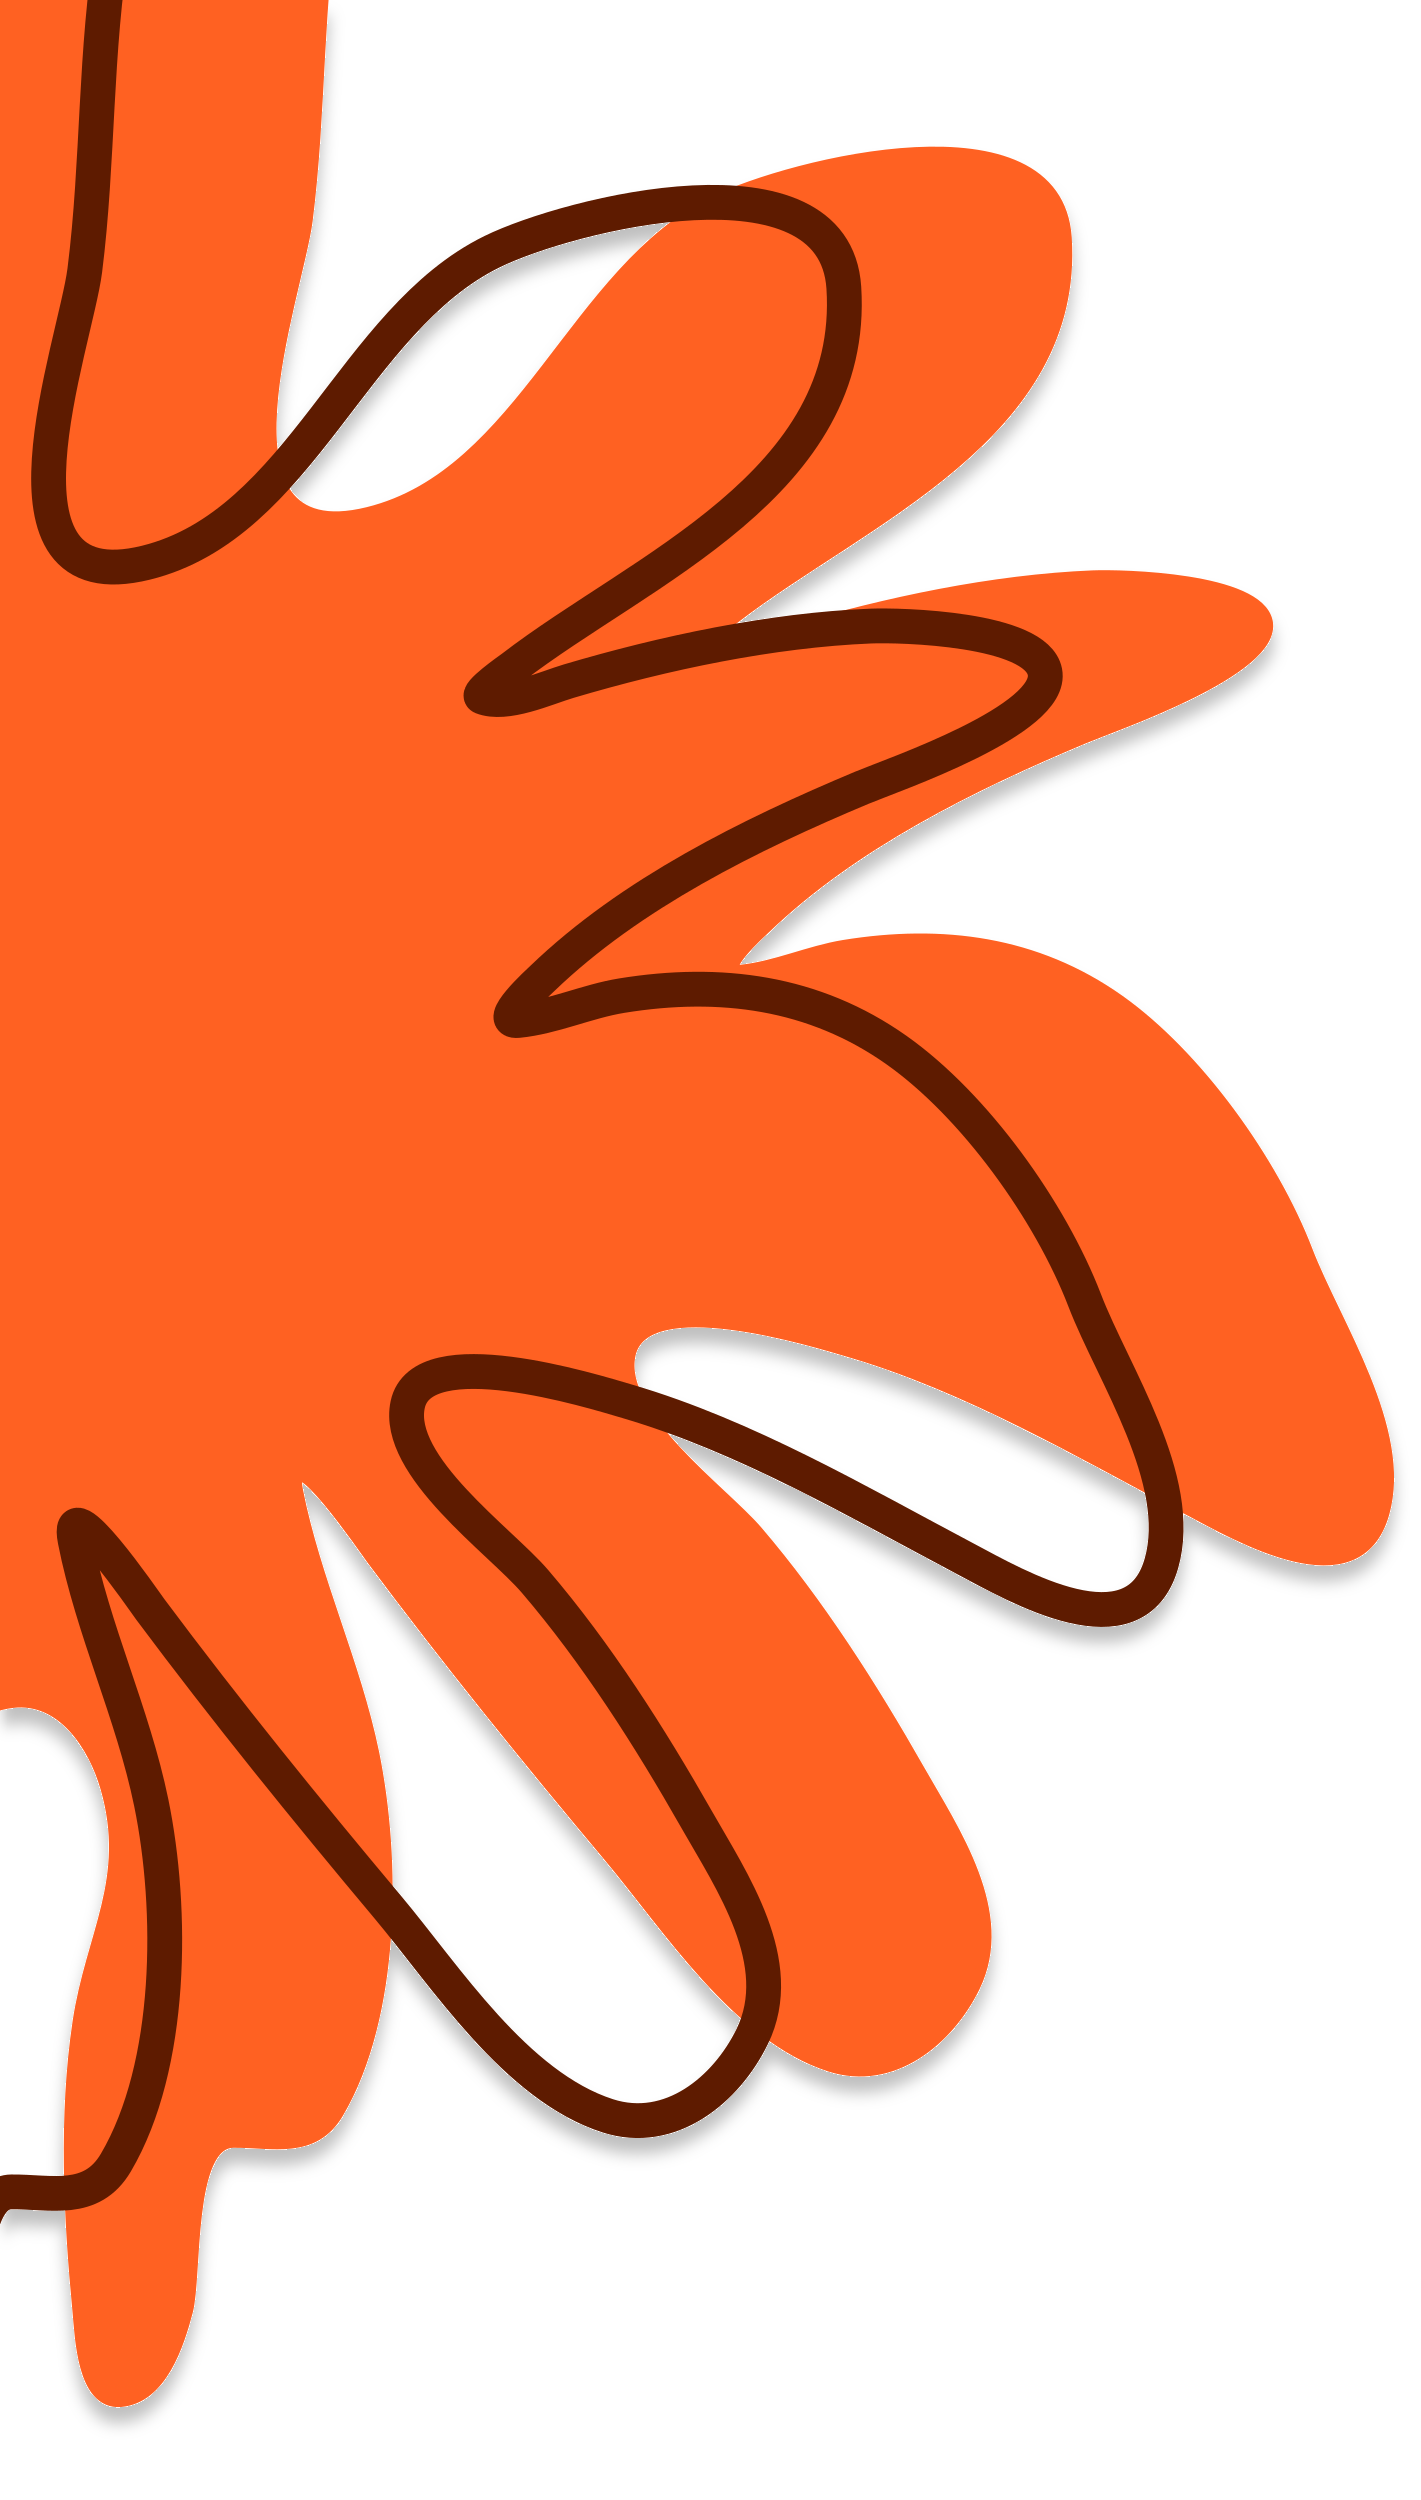
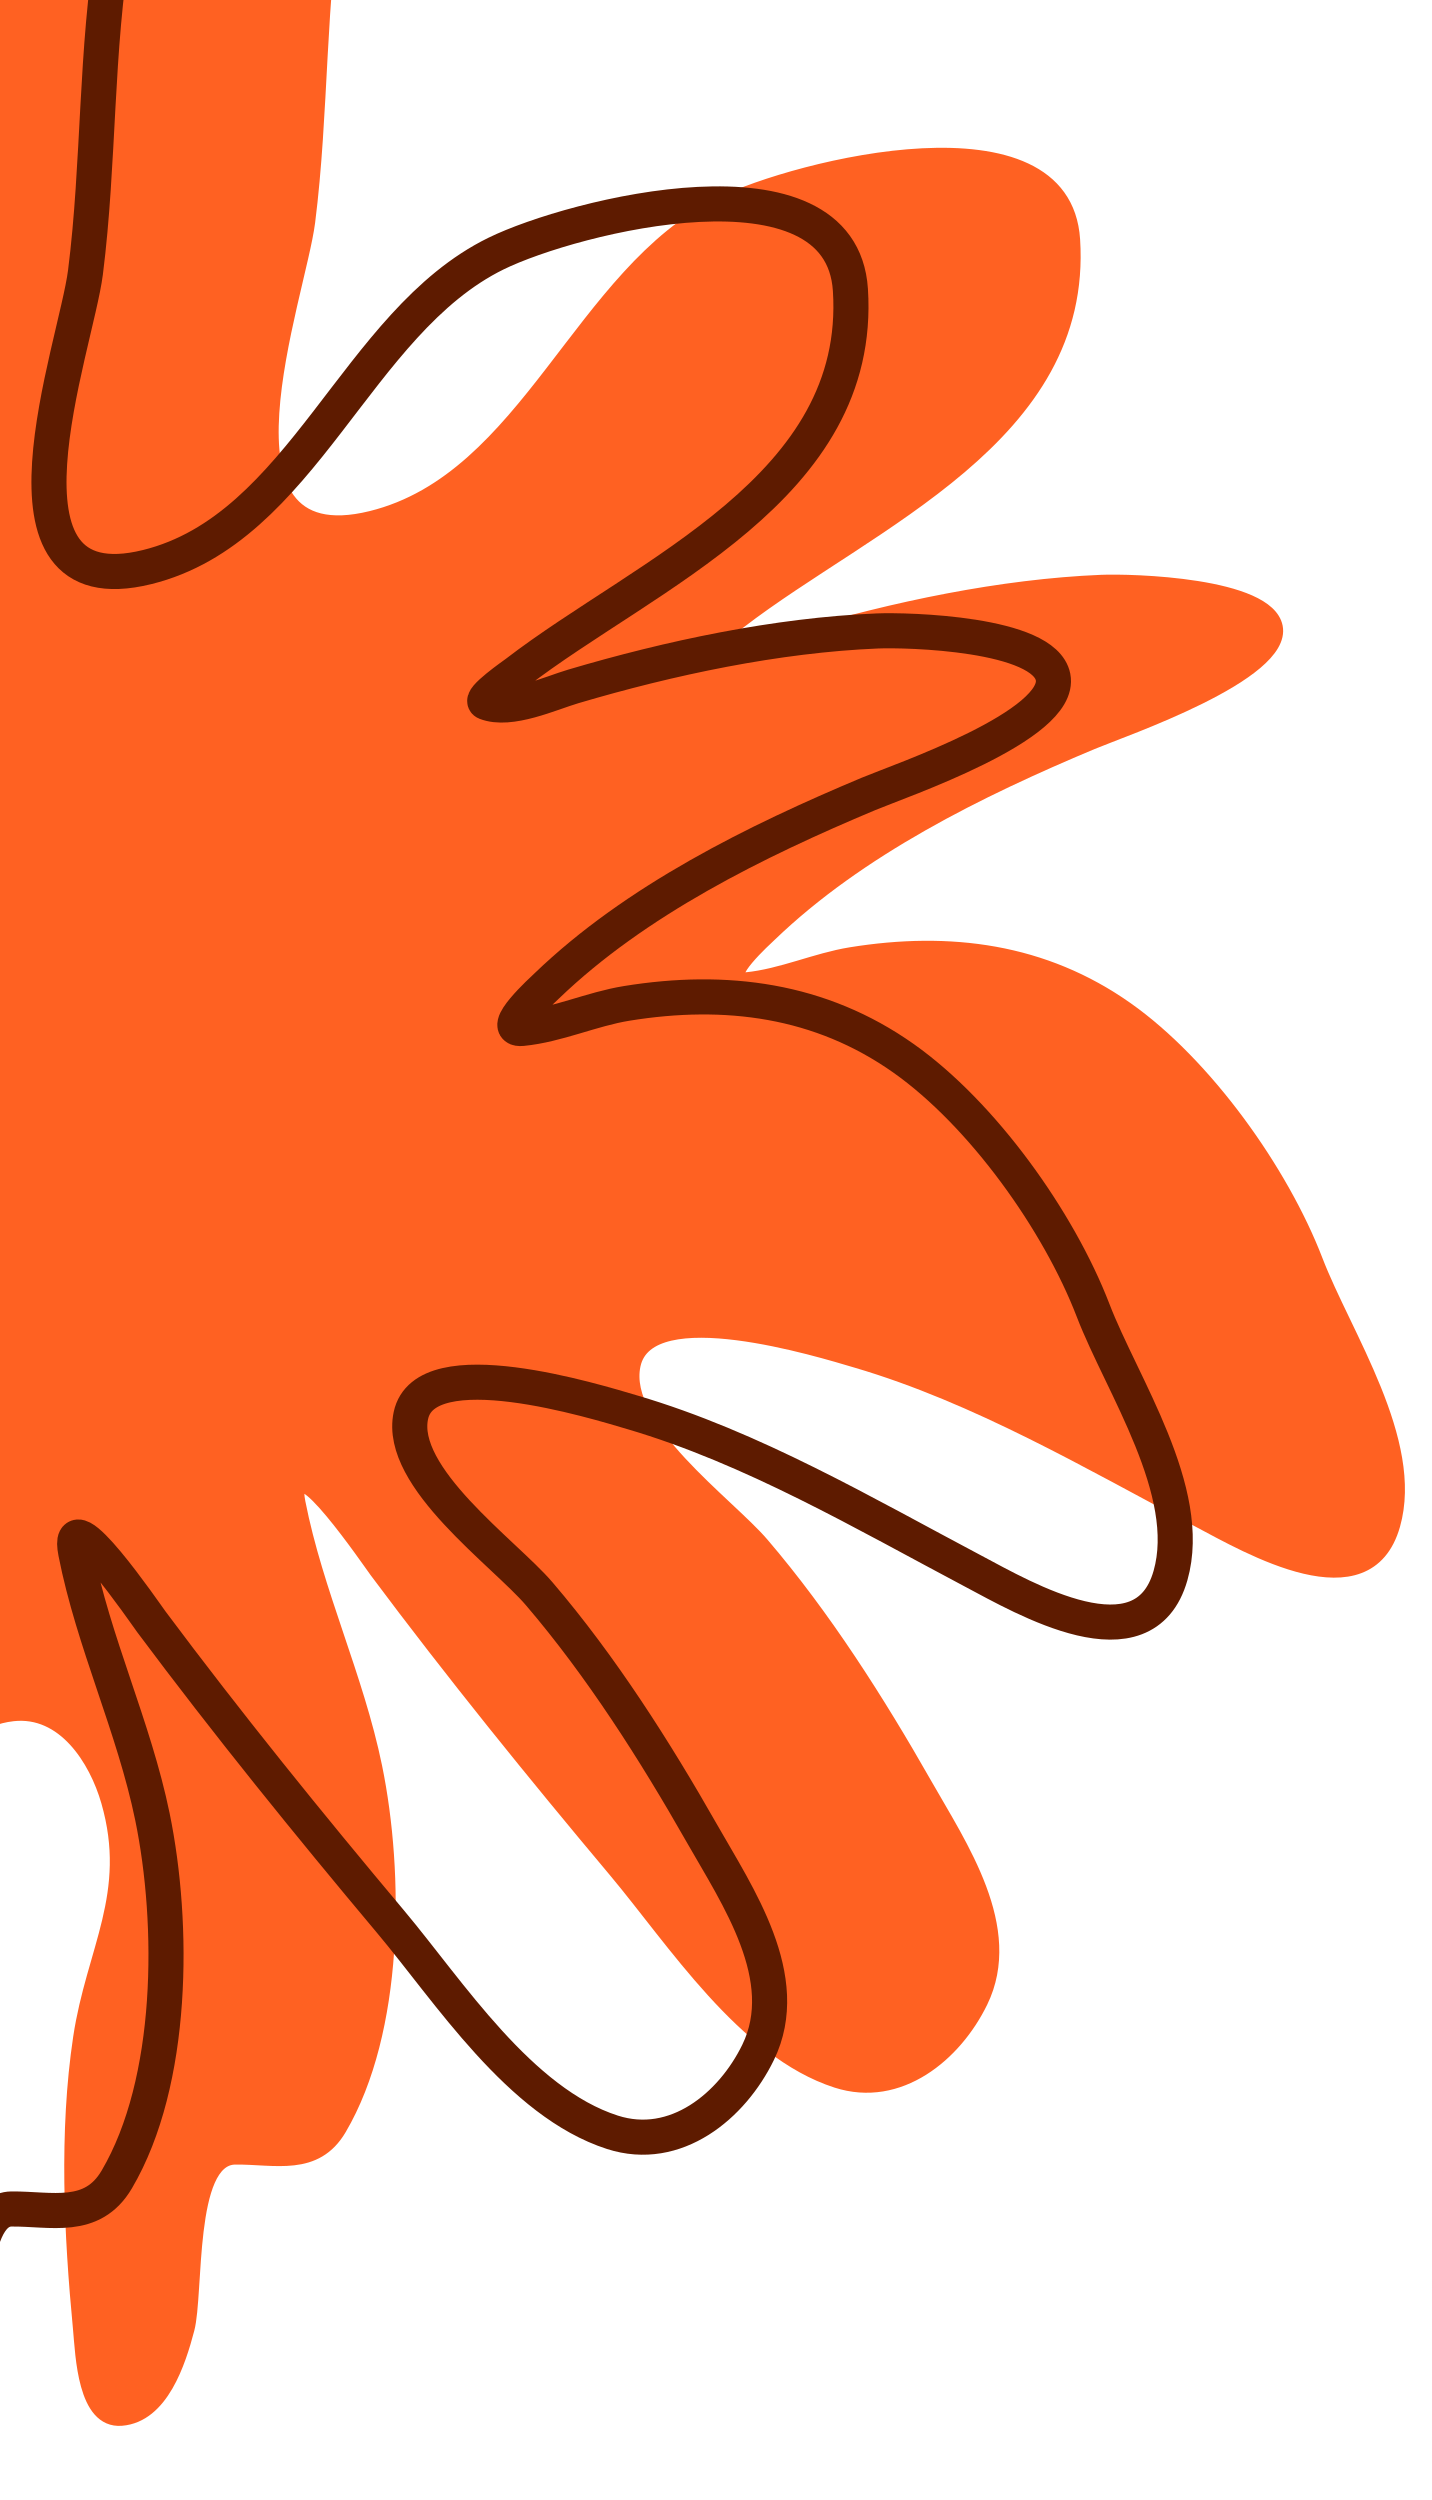
- <svg xmlns="http://www.w3.org/2000/svg" width="367" height="646" viewBox="0 0 367 646" fill="none">
-   <g filter="url(#filter0_d_507_86)">
-     <path d="M-133.668 157.539C-108.128 193.113 -81.31 228.135 -57.769 265.11C-34.227 302.085 -91.501 274.675 -112.595 282.338C-130.455 288.826 -141.656 297.192 -157.676 300.642C-183.851 306.279 -211.345 303.649 -237.937 307.791C-254.012 310.294 -299.1 314.497 -303.127 337.207C-305.414 350.1 -295.798 364.714 -289.291 374.878C-280.316 388.894 -268.665 401.555 -252.672 407.309C-218.999 419.426 -180.955 418.396 -147.876 404.977C-135.45 399.936 -40.124 335.712 -44.922 380.573C-47.537 405.023 -71.002 425.236 -90.21 437.857C-113.52 453.174 -136.504 468.61 -158.633 485.629C-177.718 500.307 -192.225 519.196 -187.254 544.538C-182.932 566.575 -163.749 569.974 -147.252 558.932C-126.138 544.801 -105.901 529.663 -84.331 516.146C-65.159 504.133 -41.185 491.575 -27.599 473.034C-18.744 460.948 -13.943 441.766 3.322 439.825C16.191 438.378 24.335 451.19 27.427 461.948C34.229 485.612 23.629 499.932 20.252 522.414C16.62 546.59 17.886 572.827 20.213 597.129C20.847 603.756 21.303 621.273 31.168 620.474C41.735 619.618 46.139 605.668 48.355 597.238C50.761 588.085 48.255 553.612 60.309 553.494C70.485 553.395 81.017 556.667 87.335 545.922C102.085 520.834 102.129 480.46 96.486 452.962C91.754 429.903 81.328 408.193 76.81 385.17C73.93 370.497 94.804 401.058 96.218 402.954C115.745 429.142 136.524 454.785 157.52 479.819C172.582 497.778 190.645 526.171 214.421 533.83C230.639 539.054 245.091 527.07 251.772 513.334C261.003 494.353 246.446 473.171 237.389 457.237C225.346 436.051 211.509 414.301 195.646 395.746C186.724 385.31 159.368 365.905 162.742 350.057C166.403 332.86 210.085 346.441 219.571 349.236C250.29 358.287 278.894 375.108 307.07 390.023C319.88 396.803 350.734 414.93 357.51 391.076C363.638 369.501 345.01 342.201 337.679 323.123C328.848 300.139 309.294 272.758 289.065 258.46C267.71 243.366 243.472 240.265 218.077 244.375C209.088 245.83 200.292 249.917 191.282 250.798C184.913 251.42 196.677 240.765 197.578 239.897C220.354 217.978 251.212 202.767 280.1 190.659C288.136 187.291 329.847 173.084 327.395 160.696C325.169 149.449 289.984 148.568 282.356 148.884C256.554 149.951 229.108 155.783 204.377 163.106C198.485 164.851 188.152 169.643 181.932 167.196C180.022 166.445 189.282 160.024 189.793 159.631C223.102 134.015 278.714 112.202 275.441 61.446C273.095 25.083 204.327 42.44 184.567 52.129C148.578 69.778 135.155 122.639 95.106 132.509C51.937 143.147 76.894 75.99 79.303 56.972C82.885 28.706 81.838 0.051 86.573 -28.101C87.96 -36.345 94.52 -57.908 81.938 -60.824C43.014 -69.842 20.938 -25.226 1.783 -0.68C-29.711 39.678 -29.983 106.168 -17.97 153.47C-16.354 159.83 -8.642 177.995 -21.885 171.813C-38.07 164.257 -52.429 154.933 -67.165 144.885C-84.007 133.401 -99.77 120.957 -116.972 110.106C-130.563 101.533 -143.563 90.711 -155.311 79.845L-155.418 79.747C-164.565 71.286 -180.907 56.17 -192.835 67.649C-196.902 71.563 -194.137 70.515 -188.282 79.645C-173.954 101.992 -147.043 138.909 -133.668 157.539Z" fill="#FF6122" stroke="#FF6122" stroke-width="3" stroke-linecap="round" />
-     <path d="M-191.063 170.431C-165.523 206.006 -138.704 241.027 -115.163 278.002C-91.622 314.978 -148.896 287.568 -169.99 295.231C-187.849 301.719 -199.051 310.084 -215.071 313.535C-241.245 319.172 -268.74 316.542 -295.332 320.683C-311.406 323.187 -356.494 327.39 -360.522 350.1C-362.808 362.993 -353.193 377.607 -346.685 387.77C-337.71 401.786 -326.059 414.448 -310.067 420.202C-276.394 432.318 -238.35 431.288 -205.27 417.87C-192.844 412.829 -97.518 348.604 -102.316 393.465C-104.931 417.916 -128.397 438.128 -147.605 450.75C-170.915 466.067 -193.898 481.503 -216.028 498.522C-235.113 513.199 -249.619 532.089 -244.649 557.431C-240.327 579.468 -221.143 582.866 -204.646 571.825C-183.533 557.694 -163.296 542.555 -141.725 529.039C-122.553 517.025 -98.58 504.468 -84.994 485.926C-76.139 473.841 -71.338 454.658 -54.073 452.718C-41.204 451.271 -33.06 464.083 -29.968 474.84C-23.165 498.504 -33.765 512.824 -37.143 535.307C-40.774 559.483 -39.508 585.72 -37.182 610.022C-36.547 616.649 -36.092 634.165 -26.227 633.366C-15.659 632.511 -11.256 618.561 -9.04 610.131C-6.633 600.978 -9.14 566.504 2.914 566.387C13.091 566.288 23.623 569.56 29.94 558.815C44.691 533.726 44.735 493.353 39.091 465.855C34.359 442.796 23.933 421.085 19.415 398.062C16.536 383.39 37.41 413.95 38.824 415.847C58.35 442.034 79.13 467.678 100.126 492.712C115.188 510.67 133.25 539.063 157.026 546.722C173.244 551.946 187.697 539.963 194.377 526.227C203.608 507.245 189.052 486.064 179.994 470.13C167.951 448.943 154.114 427.193 138.251 408.639C129.33 398.203 101.974 378.798 105.348 362.949C109.009 345.752 152.69 359.334 162.176 362.129C192.895 371.179 221.499 388.001 249.675 402.915C262.485 409.696 293.34 427.823 300.115 403.968C306.243 382.393 287.615 355.094 280.285 336.016C271.453 313.032 251.9 285.651 231.67 271.352C210.315 256.258 186.077 253.157 160.682 257.268C151.693 258.723 142.897 262.809 133.887 263.69C127.519 264.313 139.282 253.657 140.183 252.79C162.96 230.87 193.818 215.66 222.706 203.551C230.741 200.183 272.453 185.977 270.001 173.589C267.774 162.342 232.59 161.461 224.961 161.776C199.159 162.843 171.713 168.676 146.982 175.999C141.091 177.743 130.758 182.536 124.537 180.089C122.628 179.338 131.887 172.917 132.398 172.524C165.707 146.907 221.32 125.095 218.046 74.338C215.701 37.975 146.932 55.333 127.173 65.022C91.183 82.67 77.761 135.532 37.711 145.402C-5.457 156.04 19.499 88.882 21.909 69.864C25.49 41.599 24.444 12.944 29.179 -15.209C30.565 -23.452 37.126 -45.016 24.543 -47.931C-14.38 -56.949 -36.456 -12.334 -55.611 12.213C-87.105 52.571 -87.378 119.06 -75.364 166.362C-73.749 172.723 -66.037 190.887 -79.279 184.705C-95.465 177.15 -109.824 167.826 -124.56 157.777C-141.401 146.293 -157.164 133.849 -174.366 122.999C-187.957 114.426 -200.958 103.604 -212.706 92.738L-212.812 92.639C-221.96 84.178 -238.301 69.063 -250.229 80.542C-254.296 84.456 -251.531 83.407 -245.677 92.538C-231.348 114.884 -204.437 151.802 -191.063 170.431Z" stroke="#5E1B00" stroke-width="9" stroke-linecap="round" />
-   </g>
-   <defs>
-     <filter id="filter0_d_507_86" x="-369.365" y="-63.51" width="733.592" height="709.402" filterUnits="userSpaceOnUse" color-interpolation-filters="sRGB">
-       <feFlood flood-opacity="0" result="BackgroundImageFix" />
-       <feColorMatrix in="SourceAlpha" type="matrix" values="0 0 0 0 0 0 0 0 0 0 0 0 0 0 0 0 0 0 127 0" result="hardAlpha" />
-       <feOffset dy="4" />
-       <feGaussianBlur stdDeviation="2" />
-       <feComposite in2="hardAlpha" operator="out" />
-       <feColorMatrix type="matrix" values="0 0 0 0 0 0 0 0 0 0 0 0 0 0 0 0 0 0 0.25 0" />
-       <feBlend mode="normal" in2="BackgroundImageFix" result="effect1_dropShadow_507_86" />
-       <feBlend mode="normal" in="SourceGraphic" in2="effect1_dropShadow_507_86" result="shape" />
-     </filter>
-   </defs>
+ <svg xmlns="http://www.w3.org/2000/svg" width="367" height="641" viewBox="0 0 367 641" fill="none">
+   <path d="M-133.668 157.539C-108.128 193.113 -81.31 228.135 -57.769 265.11C-34.227 302.085 -91.501 274.675 -112.595 282.338C-130.455 288.826 -141.656 297.192 -157.676 300.642C-183.851 306.279 -211.345 303.649 -237.937 307.791C-254.012 310.294 -299.1 314.497 -303.127 337.207C-305.414 350.1 -295.798 364.714 -289.291 374.878C-280.316 388.894 -268.665 401.555 -252.672 407.309C-218.999 419.426 -180.955 418.396 -147.876 404.977C-135.45 399.936 -40.124 335.712 -44.922 380.573C-47.537 405.023 -71.002 425.236 -90.21 437.857C-113.52 453.174 -136.504 468.61 -158.633 485.629C-177.718 500.307 -192.225 519.196 -187.254 544.538C-182.932 566.575 -163.749 569.974 -147.252 558.932C-126.138 544.801 -105.901 529.663 -84.331 516.146C-65.159 504.133 -41.185 491.575 -27.599 473.034C-18.744 460.948 -13.943 441.766 3.322 439.825C16.191 438.378 24.335 451.19 27.427 461.948C34.229 485.612 23.629 499.932 20.252 522.414C16.62 546.59 17.886 572.827 20.213 597.129C20.847 603.756 21.303 621.273 31.168 620.474C41.735 619.618 46.139 605.668 48.355 597.238C50.761 588.085 48.255 553.612 60.309 553.494C70.485 553.395 81.017 556.667 87.335 545.922C102.085 520.834 102.129 480.46 96.486 452.962C91.754 429.903 81.328 408.193 76.81 385.17C73.93 370.497 94.804 401.058 96.218 402.954C115.745 429.142 136.524 454.785 157.52 479.819C172.582 497.778 190.645 526.171 214.421 533.83C230.639 539.054 245.091 527.07 251.772 513.334C261.003 494.353 246.446 473.171 237.389 457.237C225.346 436.051 211.509 414.301 195.646 395.746C186.724 385.31 159.368 365.905 162.742 350.057C166.403 332.86 210.085 346.441 219.571 349.236C250.29 358.287 278.894 375.108 307.07 390.023C319.88 396.803 350.734 414.93 357.51 391.076C363.638 369.501 345.01 342.201 337.679 323.123C328.848 300.139 309.294 272.758 289.065 258.46C267.71 243.366 243.472 240.265 218.077 244.375C209.088 245.83 200.292 249.917 191.282 250.798C184.913 251.42 196.677 240.765 197.578 239.897C220.354 217.978 251.212 202.767 280.1 190.659C288.136 187.291 329.847 173.084 327.395 160.696C325.169 149.449 289.984 148.568 282.356 148.884C256.554 149.951 229.108 155.783 204.377 163.106C198.485 164.851 188.152 169.643 181.932 167.196C180.022 166.445 189.282 160.024 189.793 159.631C223.102 134.015 278.714 112.202 275.441 61.446C273.095 25.083 204.327 42.44 184.567 52.129C148.578 69.778 135.155 122.639 95.106 132.509C51.937 143.147 76.894 75.99 79.303 56.972C82.885 28.706 81.838 0.051 86.573 -28.101C87.96 -36.345 94.52 -57.908 81.938 -60.824C43.014 -69.842 20.938 -25.226 1.783 -0.68C-29.711 39.678 -29.983 106.168 -17.97 153.47C-16.354 159.83 -8.642 177.995 -21.885 171.813C-38.07 164.257 -52.429 154.933 -67.165 144.885C-84.007 133.401 -99.77 120.957 -116.972 110.106C-130.563 101.533 -143.563 90.711 -155.311 79.845L-155.418 79.747C-164.565 71.286 -180.907 56.17 -192.835 67.649C-196.902 71.563 -194.137 70.515 -188.282 79.645C-173.954 101.992 -147.043 138.909 -133.668 157.539Z" fill="#FF6122" stroke="#FF6122" stroke-width="3" stroke-linecap="round" />
+   <path d="M-191.063 170.431C-165.523 206.006 -138.704 241.027 -115.163 278.002C-91.622 314.978 -148.896 287.568 -169.99 295.231C-187.849 301.719 -199.051 310.084 -215.071 313.535C-241.245 319.172 -268.74 316.542 -295.332 320.683C-311.406 323.187 -356.494 327.39 -360.522 350.1C-362.808 362.993 -353.193 377.607 -346.685 387.77C-337.71 401.786 -326.059 414.448 -310.067 420.202C-276.394 432.318 -238.35 431.288 -205.27 417.87C-192.844 412.829 -97.518 348.604 -102.316 393.465C-104.931 417.916 -128.397 438.128 -147.605 450.75C-170.915 466.067 -193.898 481.503 -216.028 498.522C-235.113 513.199 -249.619 532.089 -244.649 557.431C-240.327 579.468 -221.143 582.866 -204.646 571.825C-183.533 557.694 -163.296 542.555 -141.725 529.039C-122.553 517.025 -98.58 504.468 -84.994 485.926C-76.139 473.841 -71.338 454.658 -54.073 452.718C-41.204 451.271 -33.06 464.083 -29.968 474.84C-23.165 498.504 -33.765 512.824 -37.143 535.307C-40.774 559.483 -39.508 585.72 -37.182 610.022C-36.547 616.649 -36.092 634.165 -26.227 633.366C-15.659 632.511 -11.256 618.561 -9.04 610.131C-6.633 600.978 -9.14 566.504 2.914 566.387C13.091 566.288 23.623 569.56 29.94 558.815C44.691 533.726 44.735 493.353 39.091 465.855C34.359 442.796 23.933 421.085 19.415 398.062C16.536 383.39 37.41 413.95 38.824 415.847C58.35 442.034 79.13 467.678 100.126 492.712C115.188 510.67 133.25 539.063 157.026 546.722C173.244 551.946 187.697 539.963 194.377 526.227C203.608 507.245 189.052 486.064 179.994 470.13C167.951 448.943 154.114 427.193 138.251 408.639C129.33 398.203 101.974 378.798 105.348 362.949C109.009 345.752 152.69 359.334 162.176 362.129C192.895 371.179 221.499 388.001 249.675 402.915C262.485 409.696 293.34 427.823 300.115 403.968C306.243 382.393 287.615 355.094 280.285 336.016C271.453 313.032 251.9 285.651 231.67 271.352C210.315 256.258 186.077 253.157 160.682 257.268C151.693 258.723 142.897 262.809 133.887 263.69C127.519 264.313 139.282 253.657 140.183 252.79C162.96 230.87 193.818 215.66 222.706 203.551C230.741 200.183 272.453 185.977 270.001 173.589C267.774 162.342 232.59 161.461 224.961 161.776C199.159 162.843 171.713 168.676 146.982 175.999C141.091 177.743 130.758 182.536 124.537 180.089C122.628 179.338 131.887 172.917 132.398 172.524C165.707 146.907 221.32 125.095 218.046 74.338C215.701 37.975 146.932 55.333 127.173 65.022C91.183 82.67 77.761 135.532 37.711 145.402C-5.457 156.04 19.499 88.882 21.909 69.864C25.49 41.599 24.444 12.944 29.179 -15.209C30.565 -23.452 37.126 -45.016 24.543 -47.931C-14.38 -56.949 -36.456 -12.334 -55.611 12.213C-87.105 52.571 -87.378 119.06 -75.364 166.362C-73.749 172.723 -66.037 190.887 -79.279 184.705C-95.465 177.15 -109.824 167.826 -124.56 157.777C-141.401 146.293 -157.164 133.849 -174.366 122.999C-187.957 114.426 -200.958 103.604 -212.706 92.738L-212.812 92.639C-221.96 84.178 -238.301 69.063 -250.229 80.542C-254.296 84.456 -251.531 83.407 -245.677 92.538C-231.348 114.884 -204.437 151.802 -191.063 170.431Z" stroke="#5E1B00" stroke-width="9" stroke-linecap="round" />
</svg>
